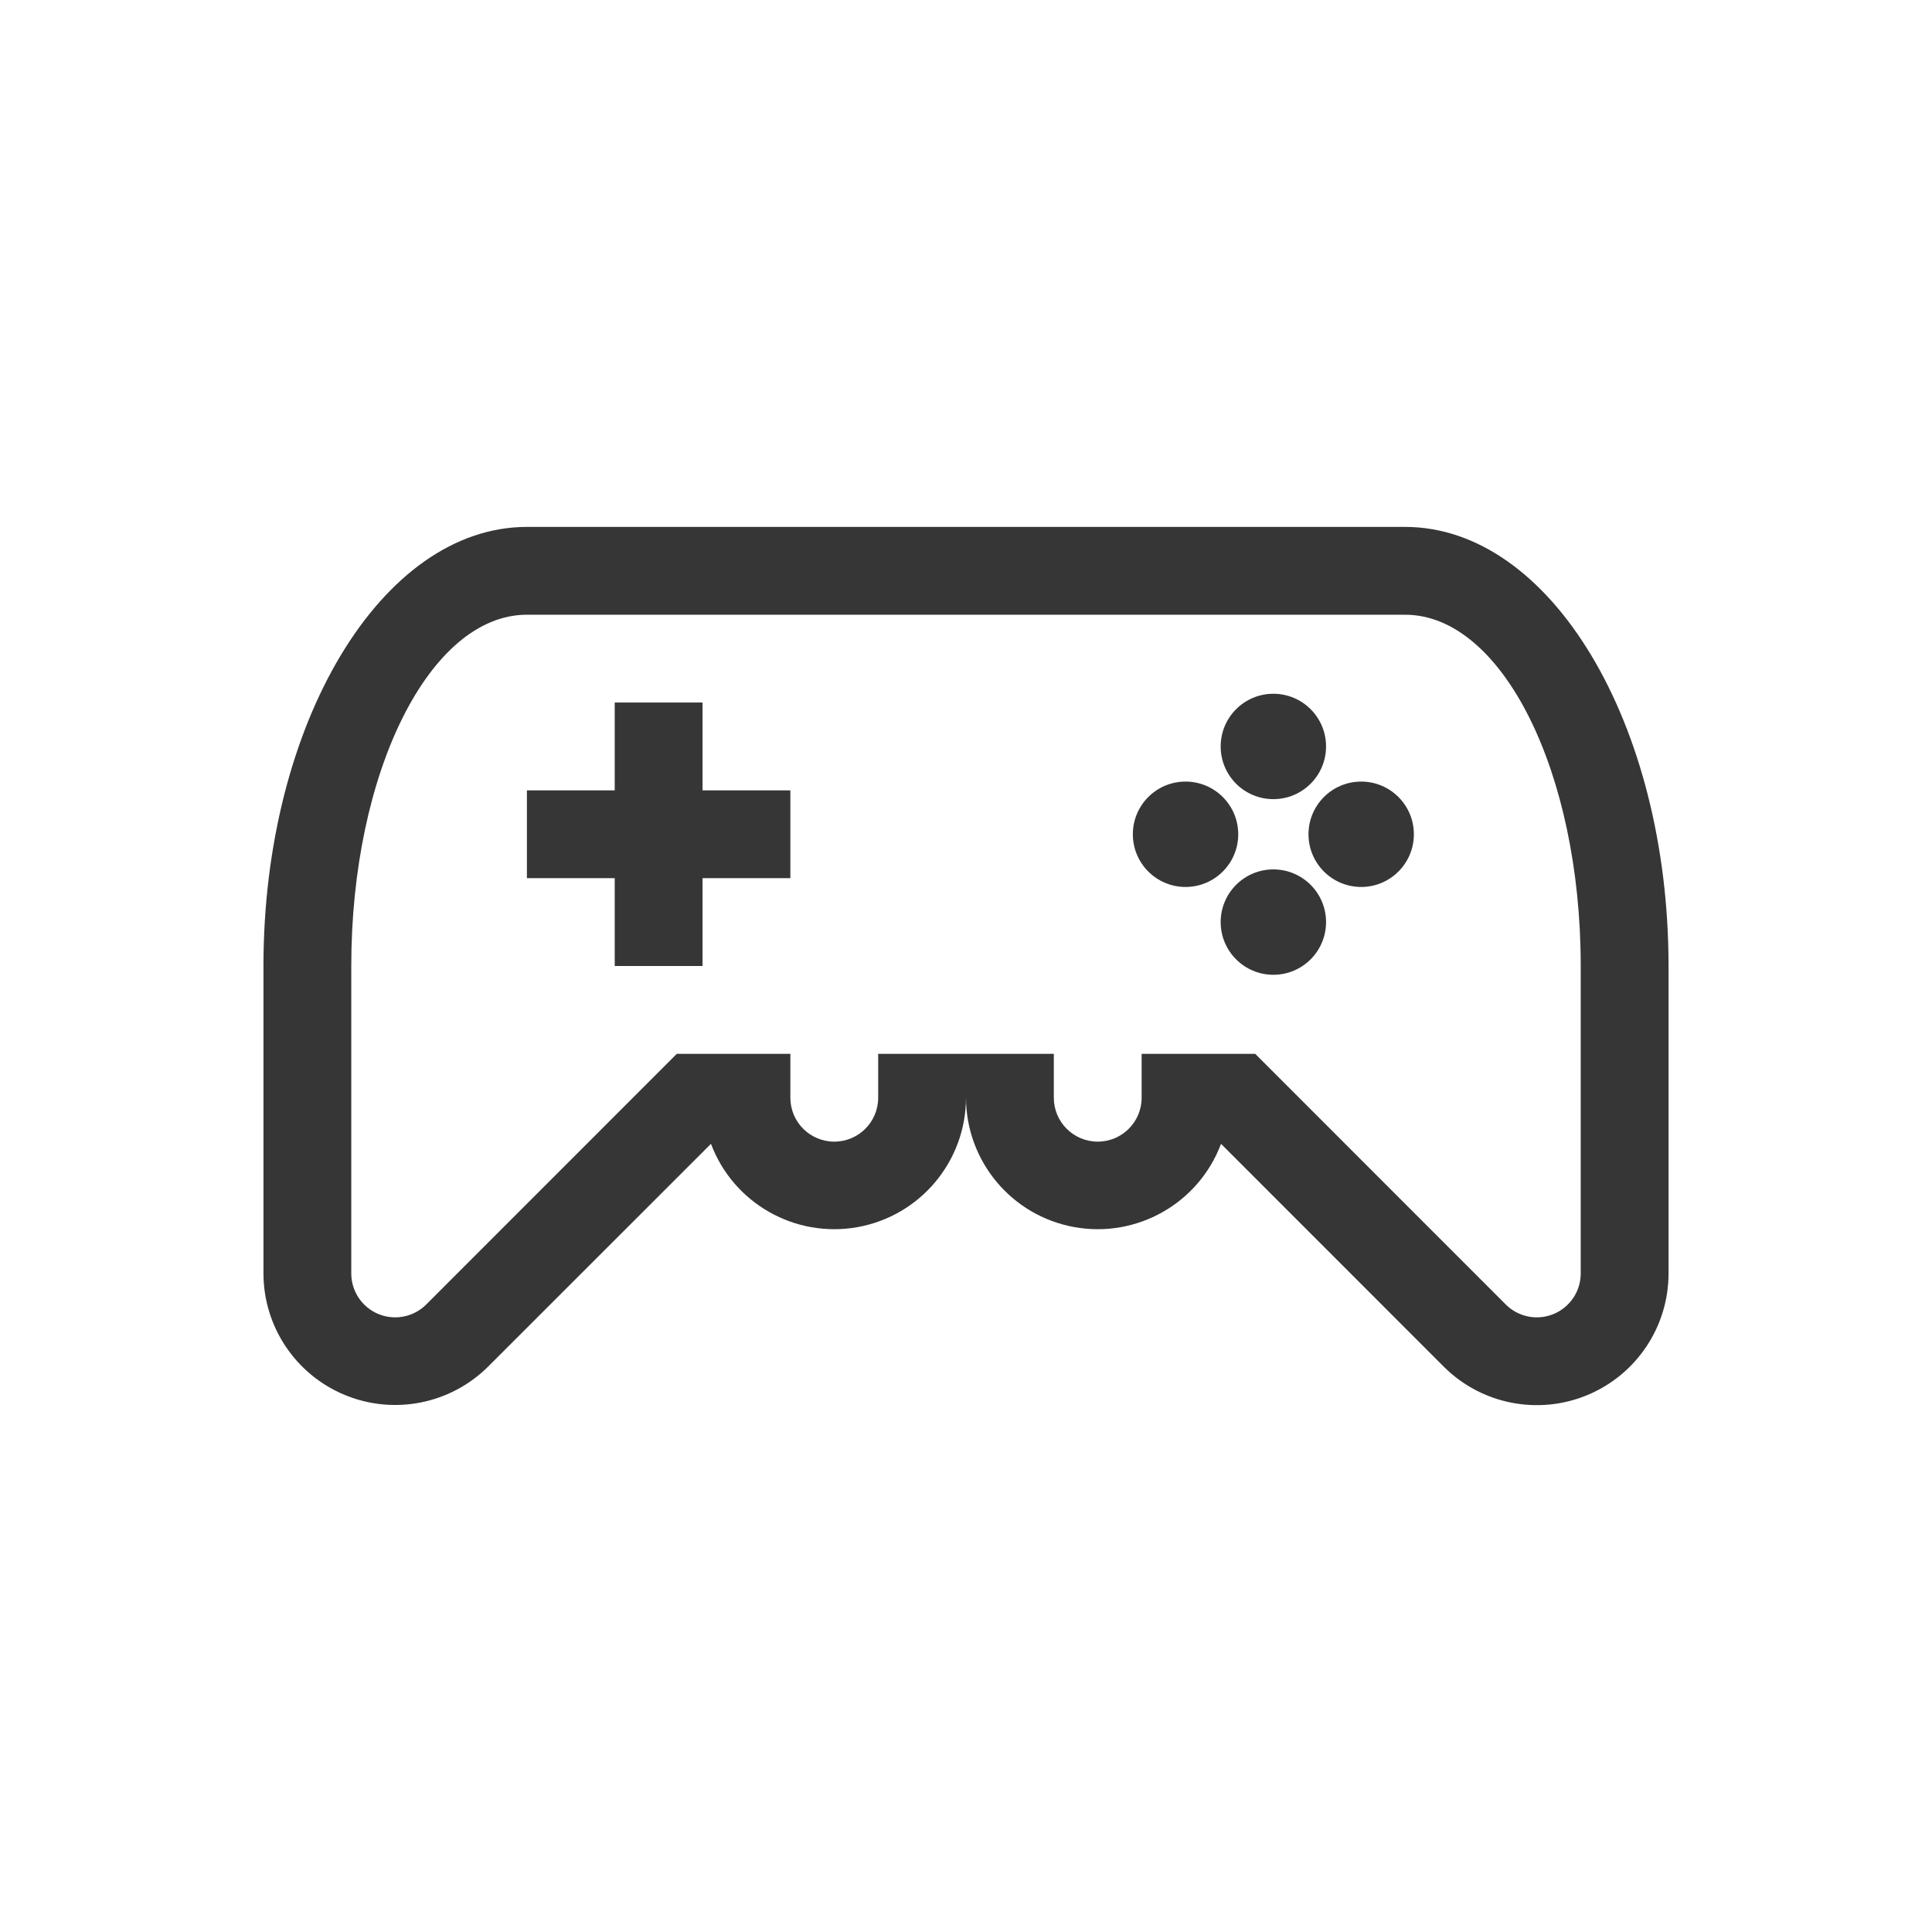
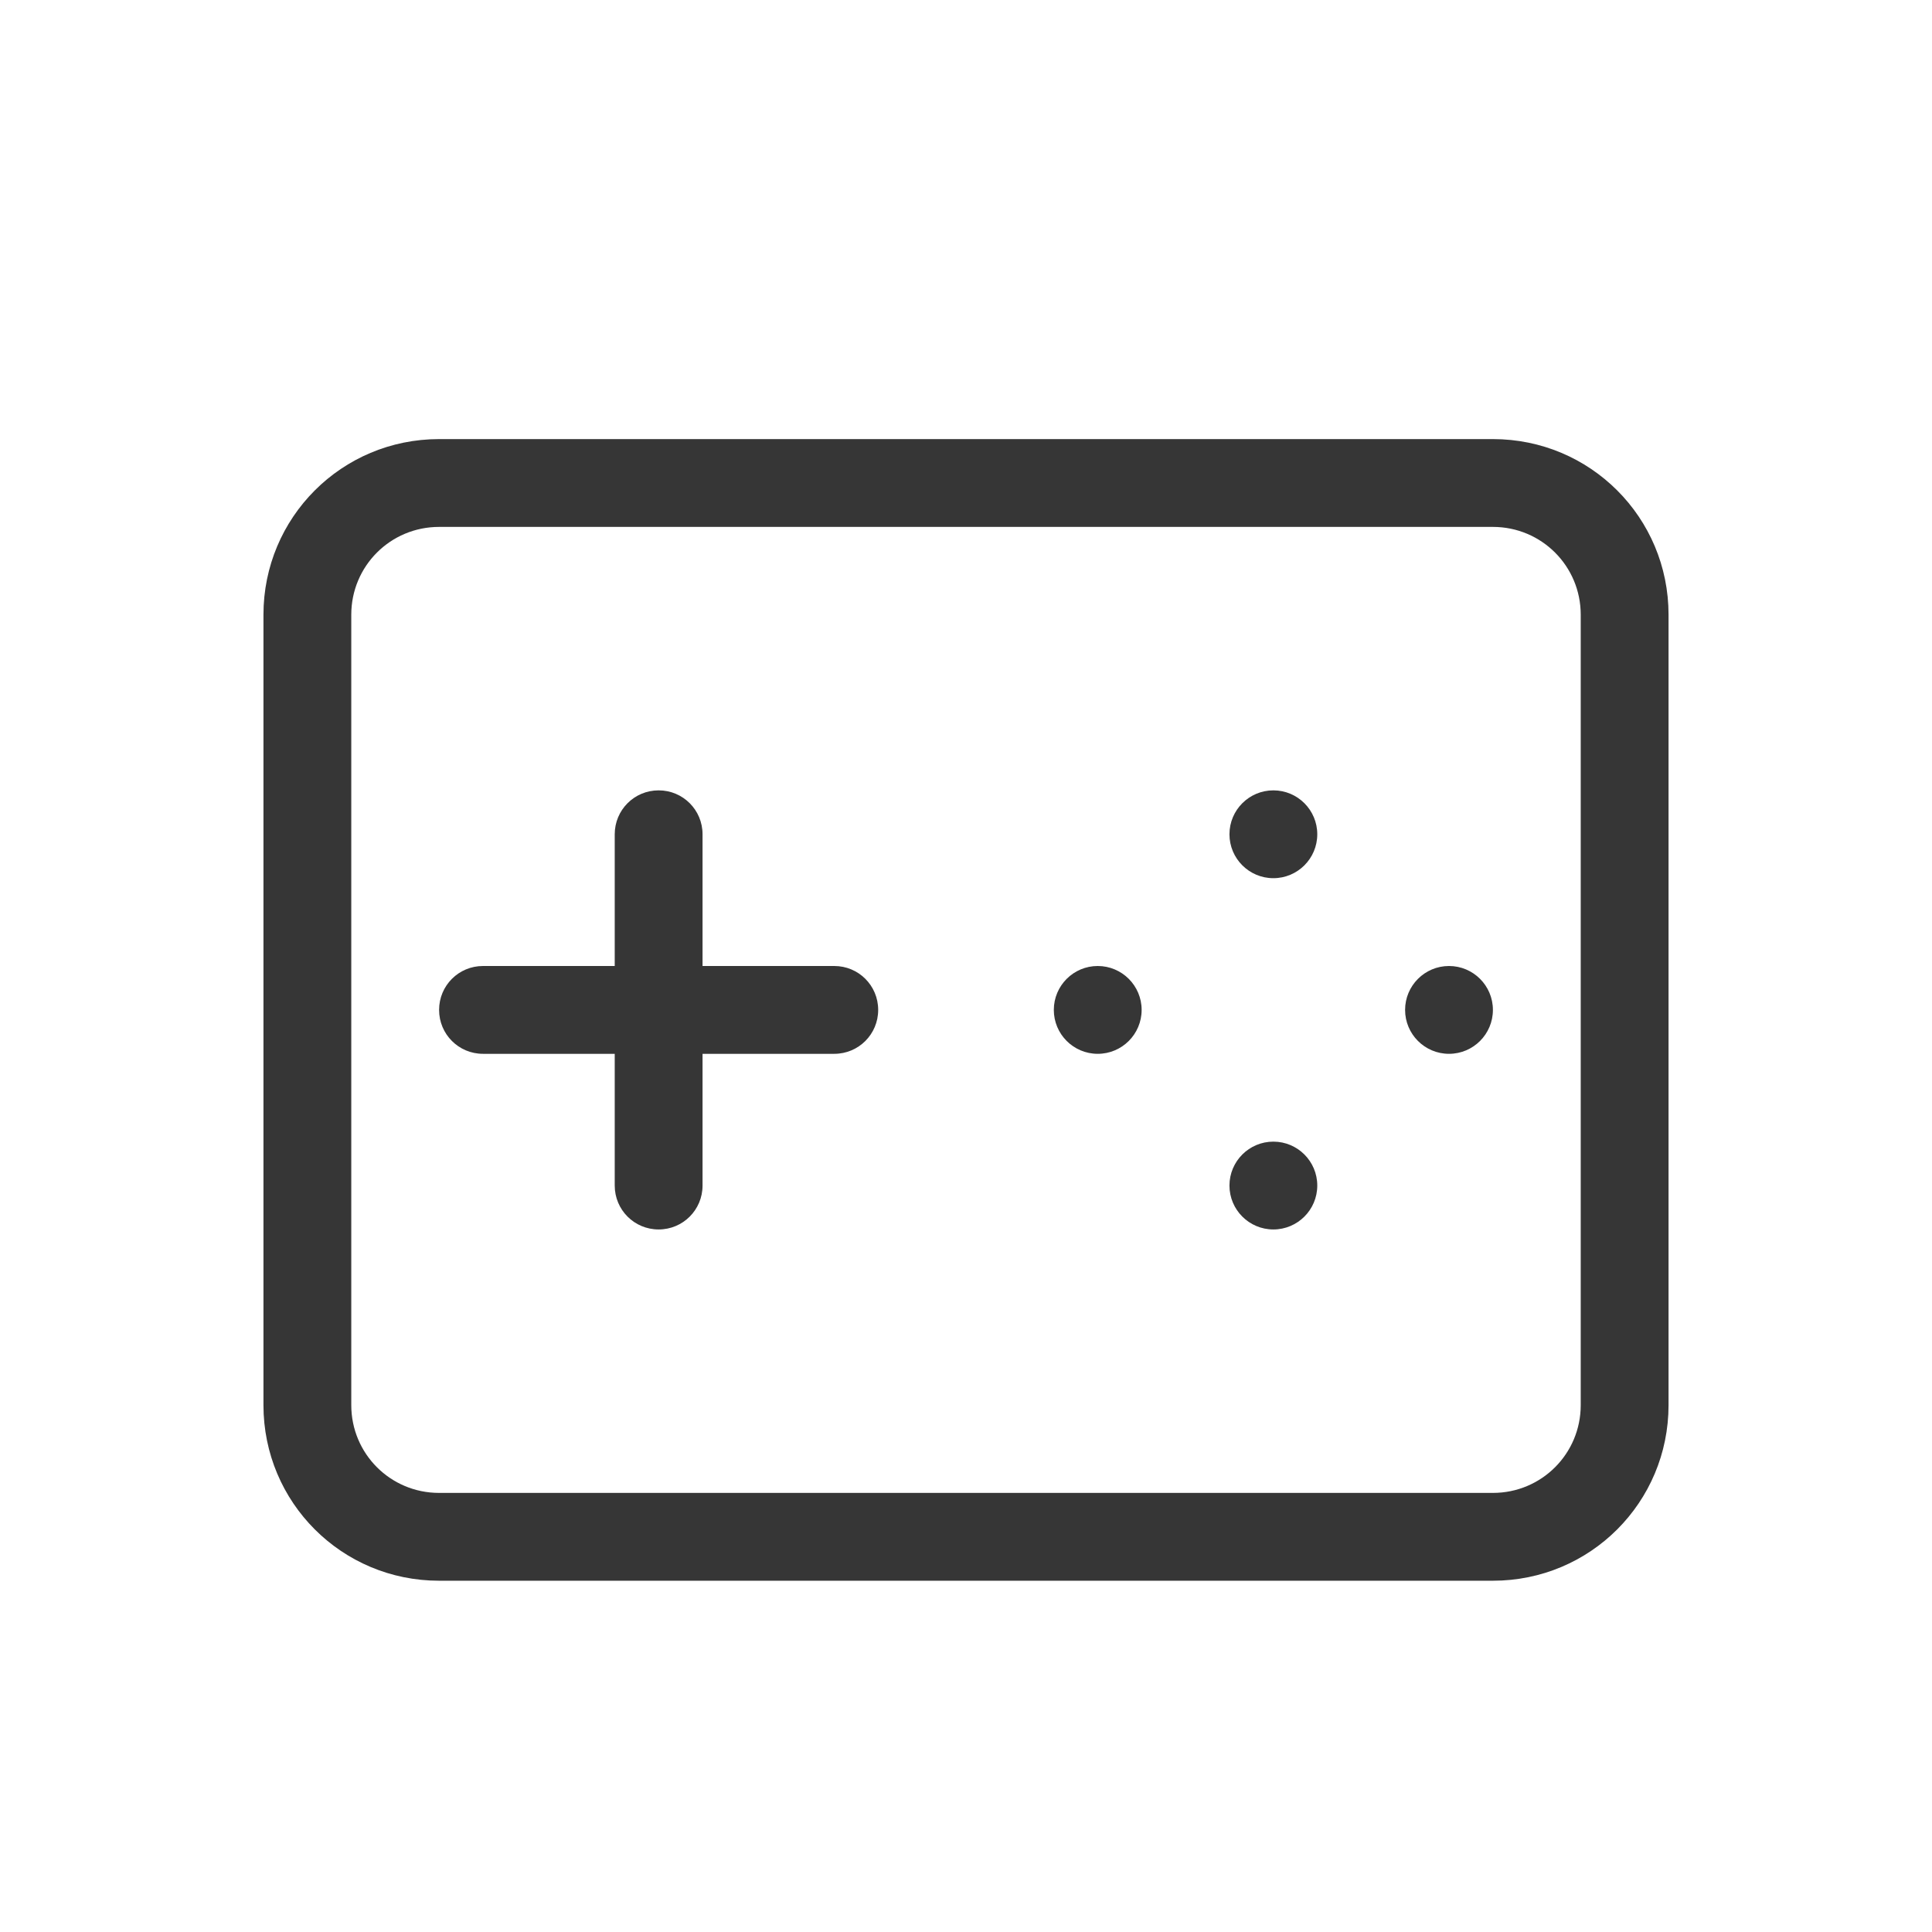
- <svg xmlns="http://www.w3.org/2000/svg" height="22" width="22">
-   <style type="text/css" id="current-color-scheme">
-     .ColorScheme-Text {
-         color:#363636;
-     }
-     </style>
-   <g fill="currentColor" class="ColorScheme-Text">
-     <path d="m7 8v1h-1v1h1v1h1v-1h1v-1h-1v-1zm7.5 1.9a.6.6 0 0 0 -.6.6.6.6 0 0 0 .6.6.6.6 0 0 0 .6-.6.6.6 0 0 0 -.6-.6zm1-1a.6.6 0 0 0 -.6.6.6.6 0 0 0 .6.6.6.6 0 0 0 .6-.6.6.6 0 0 0 -.6-.6zm-2 0a.6.6 0 0 0 -.6.6.6.6 0 0 0 .6.6.6.6 0 0 0 .6-.6.6.6 0 0 0 -.6-.6zm1-1a.6.6 0 0 0 -.6.6.6.6 0 0 0 .6.6.6.6 0 0 0 .6-.6.6.6 0 0 0 -.6-.6z" />
-     <path d="m6 6c-1.657 0-3 2.239-3 5v3.5a1.5 1.5 0 0 0 2.56 1.06l2.536-2.535a1.5 1.5 0 0 0 2.904-.525 1.5 1.5 0 0 0 2.904.525l2.535 2.536a1.5 1.5 0 0 0 2.561-1.061v-3.5c0-2.761-1.343-5-3-5zm0 1h10c1.105 0 2 1.79 2 4v3.5a.5.5 0 0 1 -.854.354l-2.853-2.854h-1.293v.5a.5.5 0 0 1 -1 0v-.5h-2v.5a.5.5 0 0 1 -1 0v-.5h-1.293l-2.853 2.854a.5.5 0 0 1 -.854-.354v-3.5c0-2.21.895-4 2-4z" />
-   </g>
+ <svg xmlns="http://www.w3.org/2000/svg" width="22" height="22" version="1.1">
+   <defs>
+     <style id="current-color-scheme" type="text/css">.ColorScheme-Text { color:#363636; }</style>
+   </defs>
+   <path class="ColorScheme-Text" d="m5 5c-1.108 0-2 0.892-2 2v9c0 1.108 0.892 2 2 2h12c1.108 0 2-0.892 2-2v-9c0-1.108-0.892-2-2-2zm0 1h12c0.554 0 1 0.446 1 1v9c0 0.554-0.446 1-1 1h-12c-0.554 0-1-0.446-1-1v-9c0-0.554 0.446-1 1-1zm2.5 3c-0.277 0-0.5 0.223-0.5 0.5v1.5h-1.5c-0.277 0-0.5 0.223-0.5 0.5s0.223 0.5 0.5 0.5h1.5v1.5c0 0.277 0.223 0.5 0.5 0.5s0.5-0.223 0.5-0.5v-1.5h1.5c0.277 0 0.5-0.223 0.5-0.5s-0.223-0.5-0.5-0.5h-1.5v-1.5c0-0.277-0.223-0.5-0.5-0.5zm7 0a0.5 0.5 0 0 0-0.5 0.5 0.5 0.5 0 0 0 0.5 0.5 0.5 0.5 0 0 0 0.5-0.5 0.5 0.5 0 0 0-0.5-0.5zm-2 2a0.5 0.5 0 0 0-0.5 0.5 0.5 0.5 0 0 0 0.5 0.5 0.5 0.5 0 0 0 0.5-0.5 0.5 0.5 0 0 0-0.5-0.5zm4 0a0.5 0.5 0 0 0-0.5 0.5 0.5 0.5 0 0 0 0.5 0.5 0.5 0.5 0 0 0 0.5-0.5 0.5 0.5 0 0 0-0.5-0.5zm-2 2a0.5 0.5 0 0 0-0.5 0.5 0.5 0.5 0 0 0 0.5 0.5 0.5 0.5 0 0 0 0.5-0.5 0.5 0.5 0 0 0-0.5-0.5z" fill="currentColor" />
</svg>
